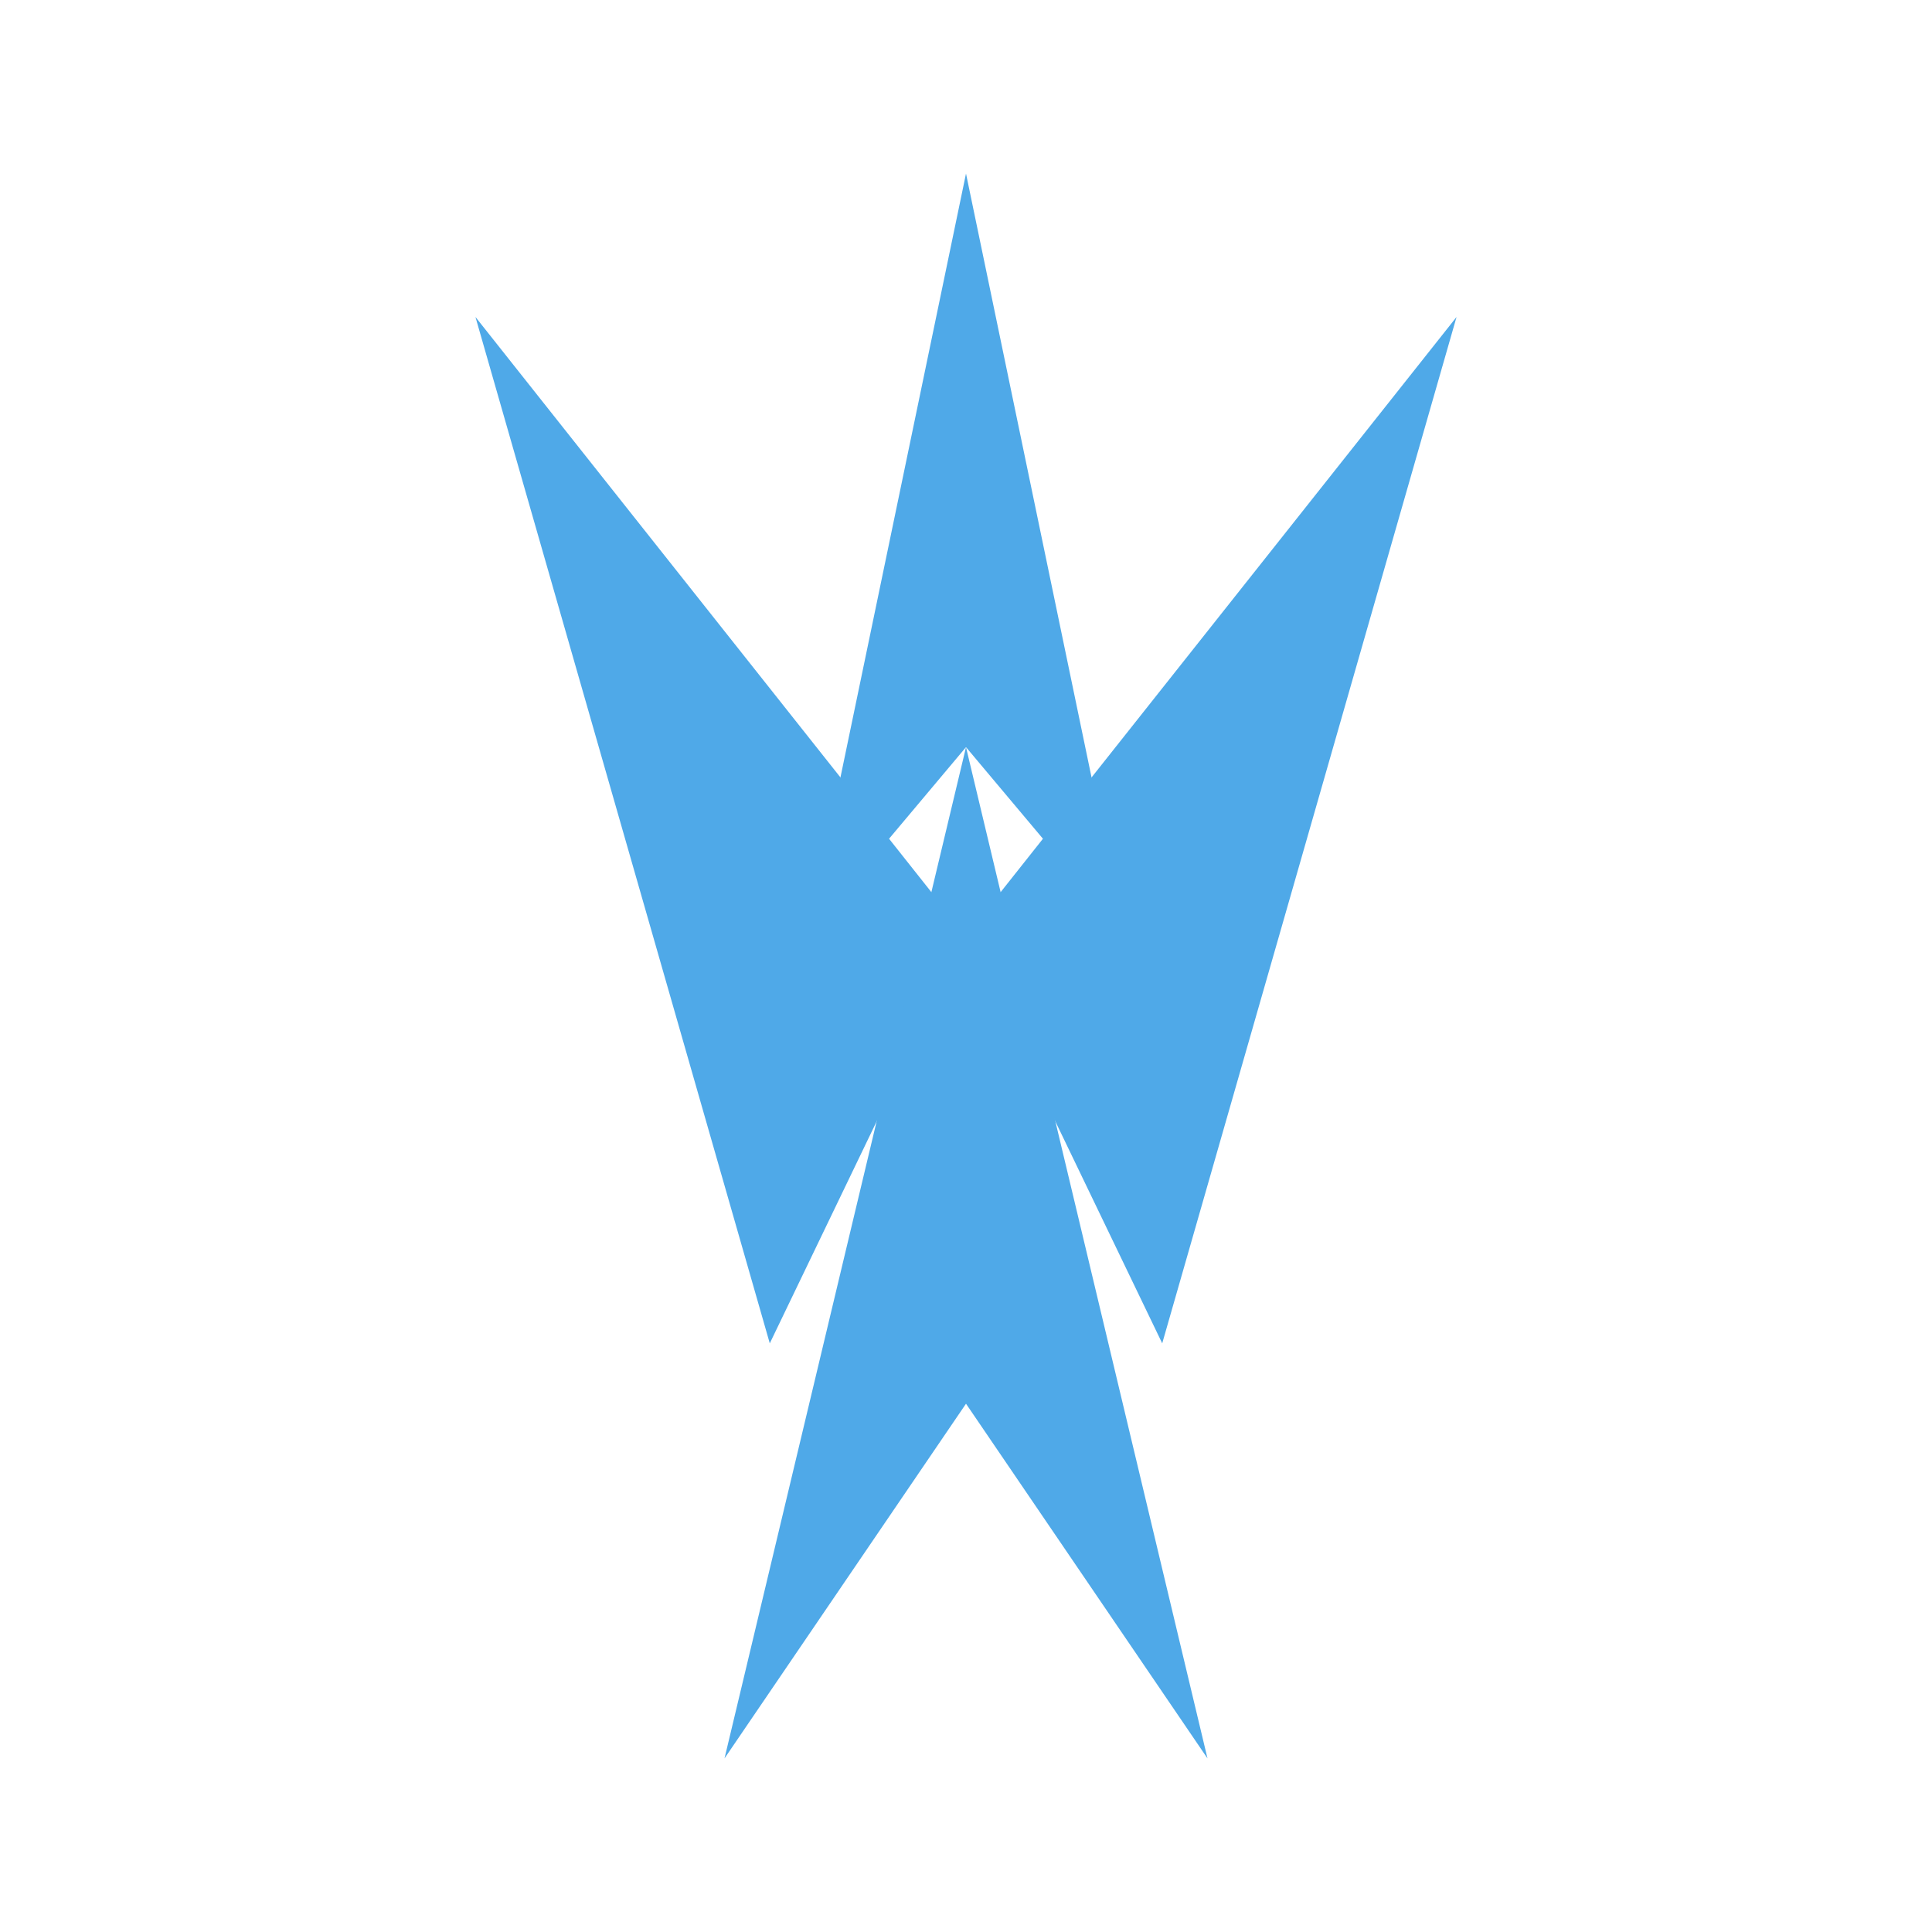
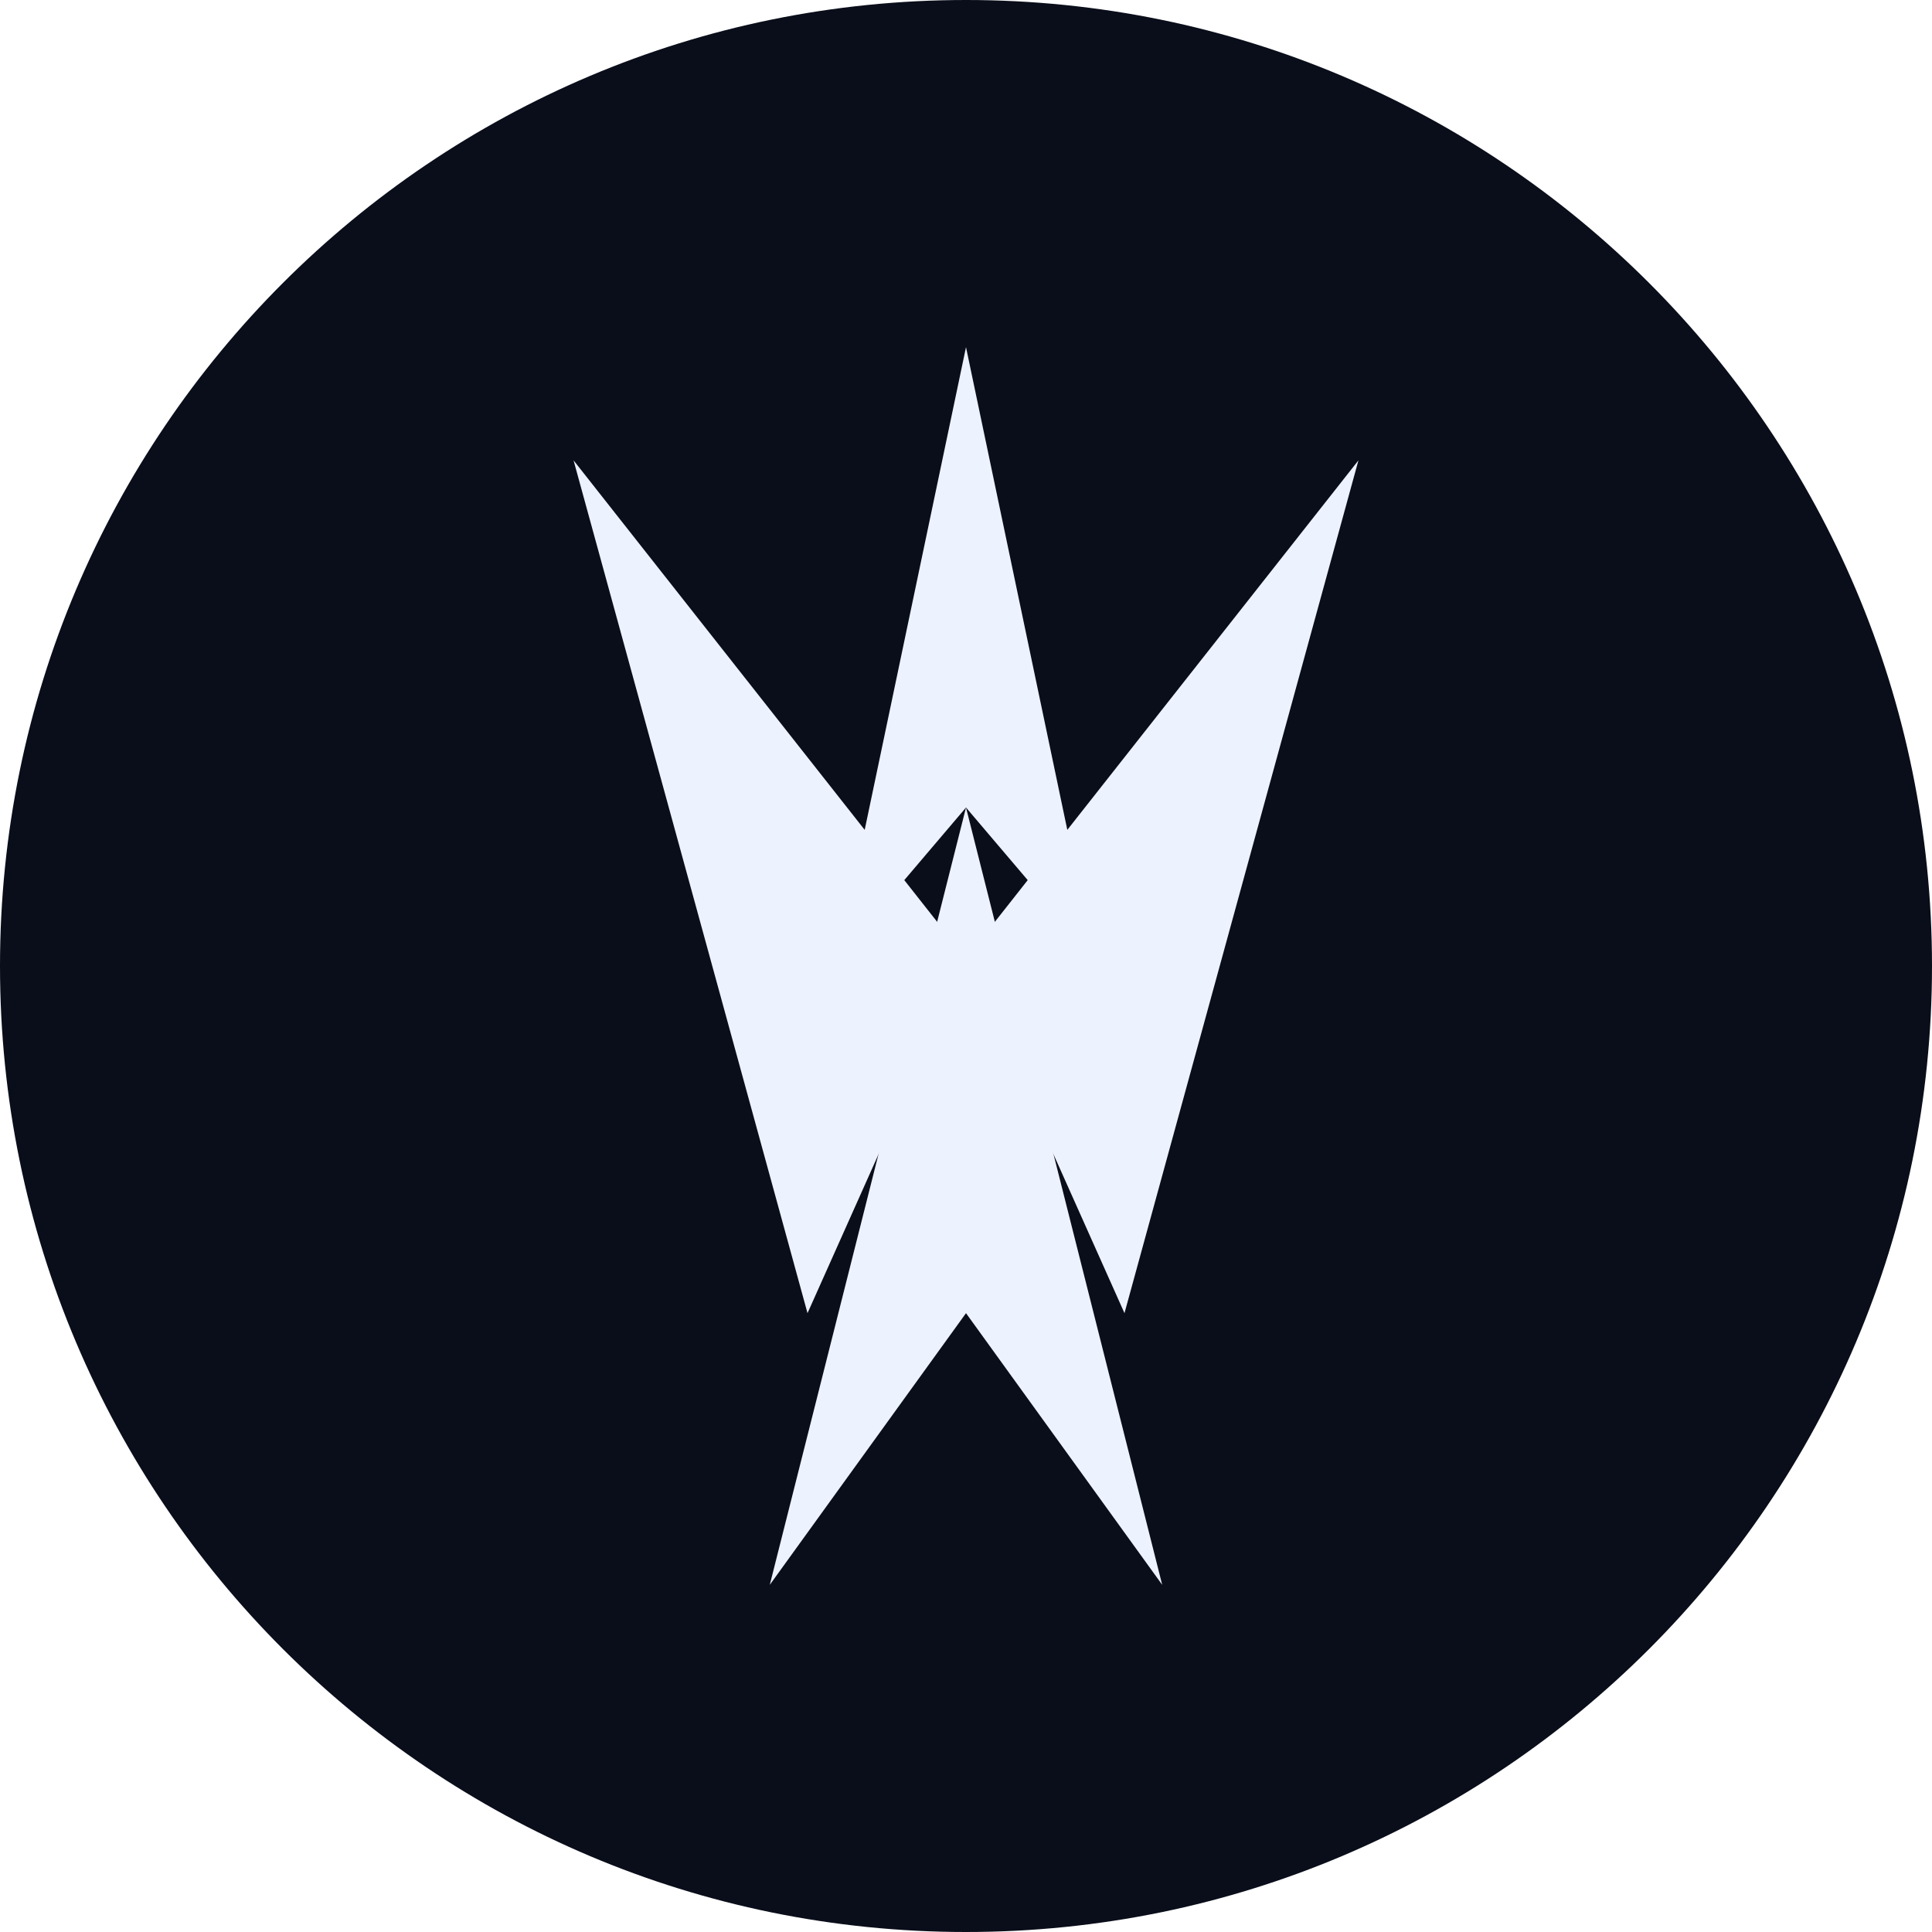
<svg xmlns="http://www.w3.org/2000/svg" viewBox="0 0 512 512" role="img" aria-label="DALLARMI FLUXO DIGITAL">
-   <g fill="#4FA9E8">
-     <path d="M256 46 L214 248 L256 198 L298 248 Z" />
-     <path d="M126 84 L204 356 L256 248 Z" />
-     <path d="M386 84 L308 356 L256 248 Z" />
-     <path d="M256 198 L192 466 L256 372 L320 466 Z" />
+   <circle cx="256" cy="256" r="256" fill="#0A0E1A" />
+   <g fill="#EDF2FF">
+     <path d="M256 92 L222 254 L256 214 L290 254 Z" />
+     <path d="M152 122 L214 348 L256 254 Z" />
+     <path d="M360 122 L298 348 L256 254 Z" />
+     <path d="M256 214 L204 420 L256 348 L308 420 Z" />
  </g>
</svg>
